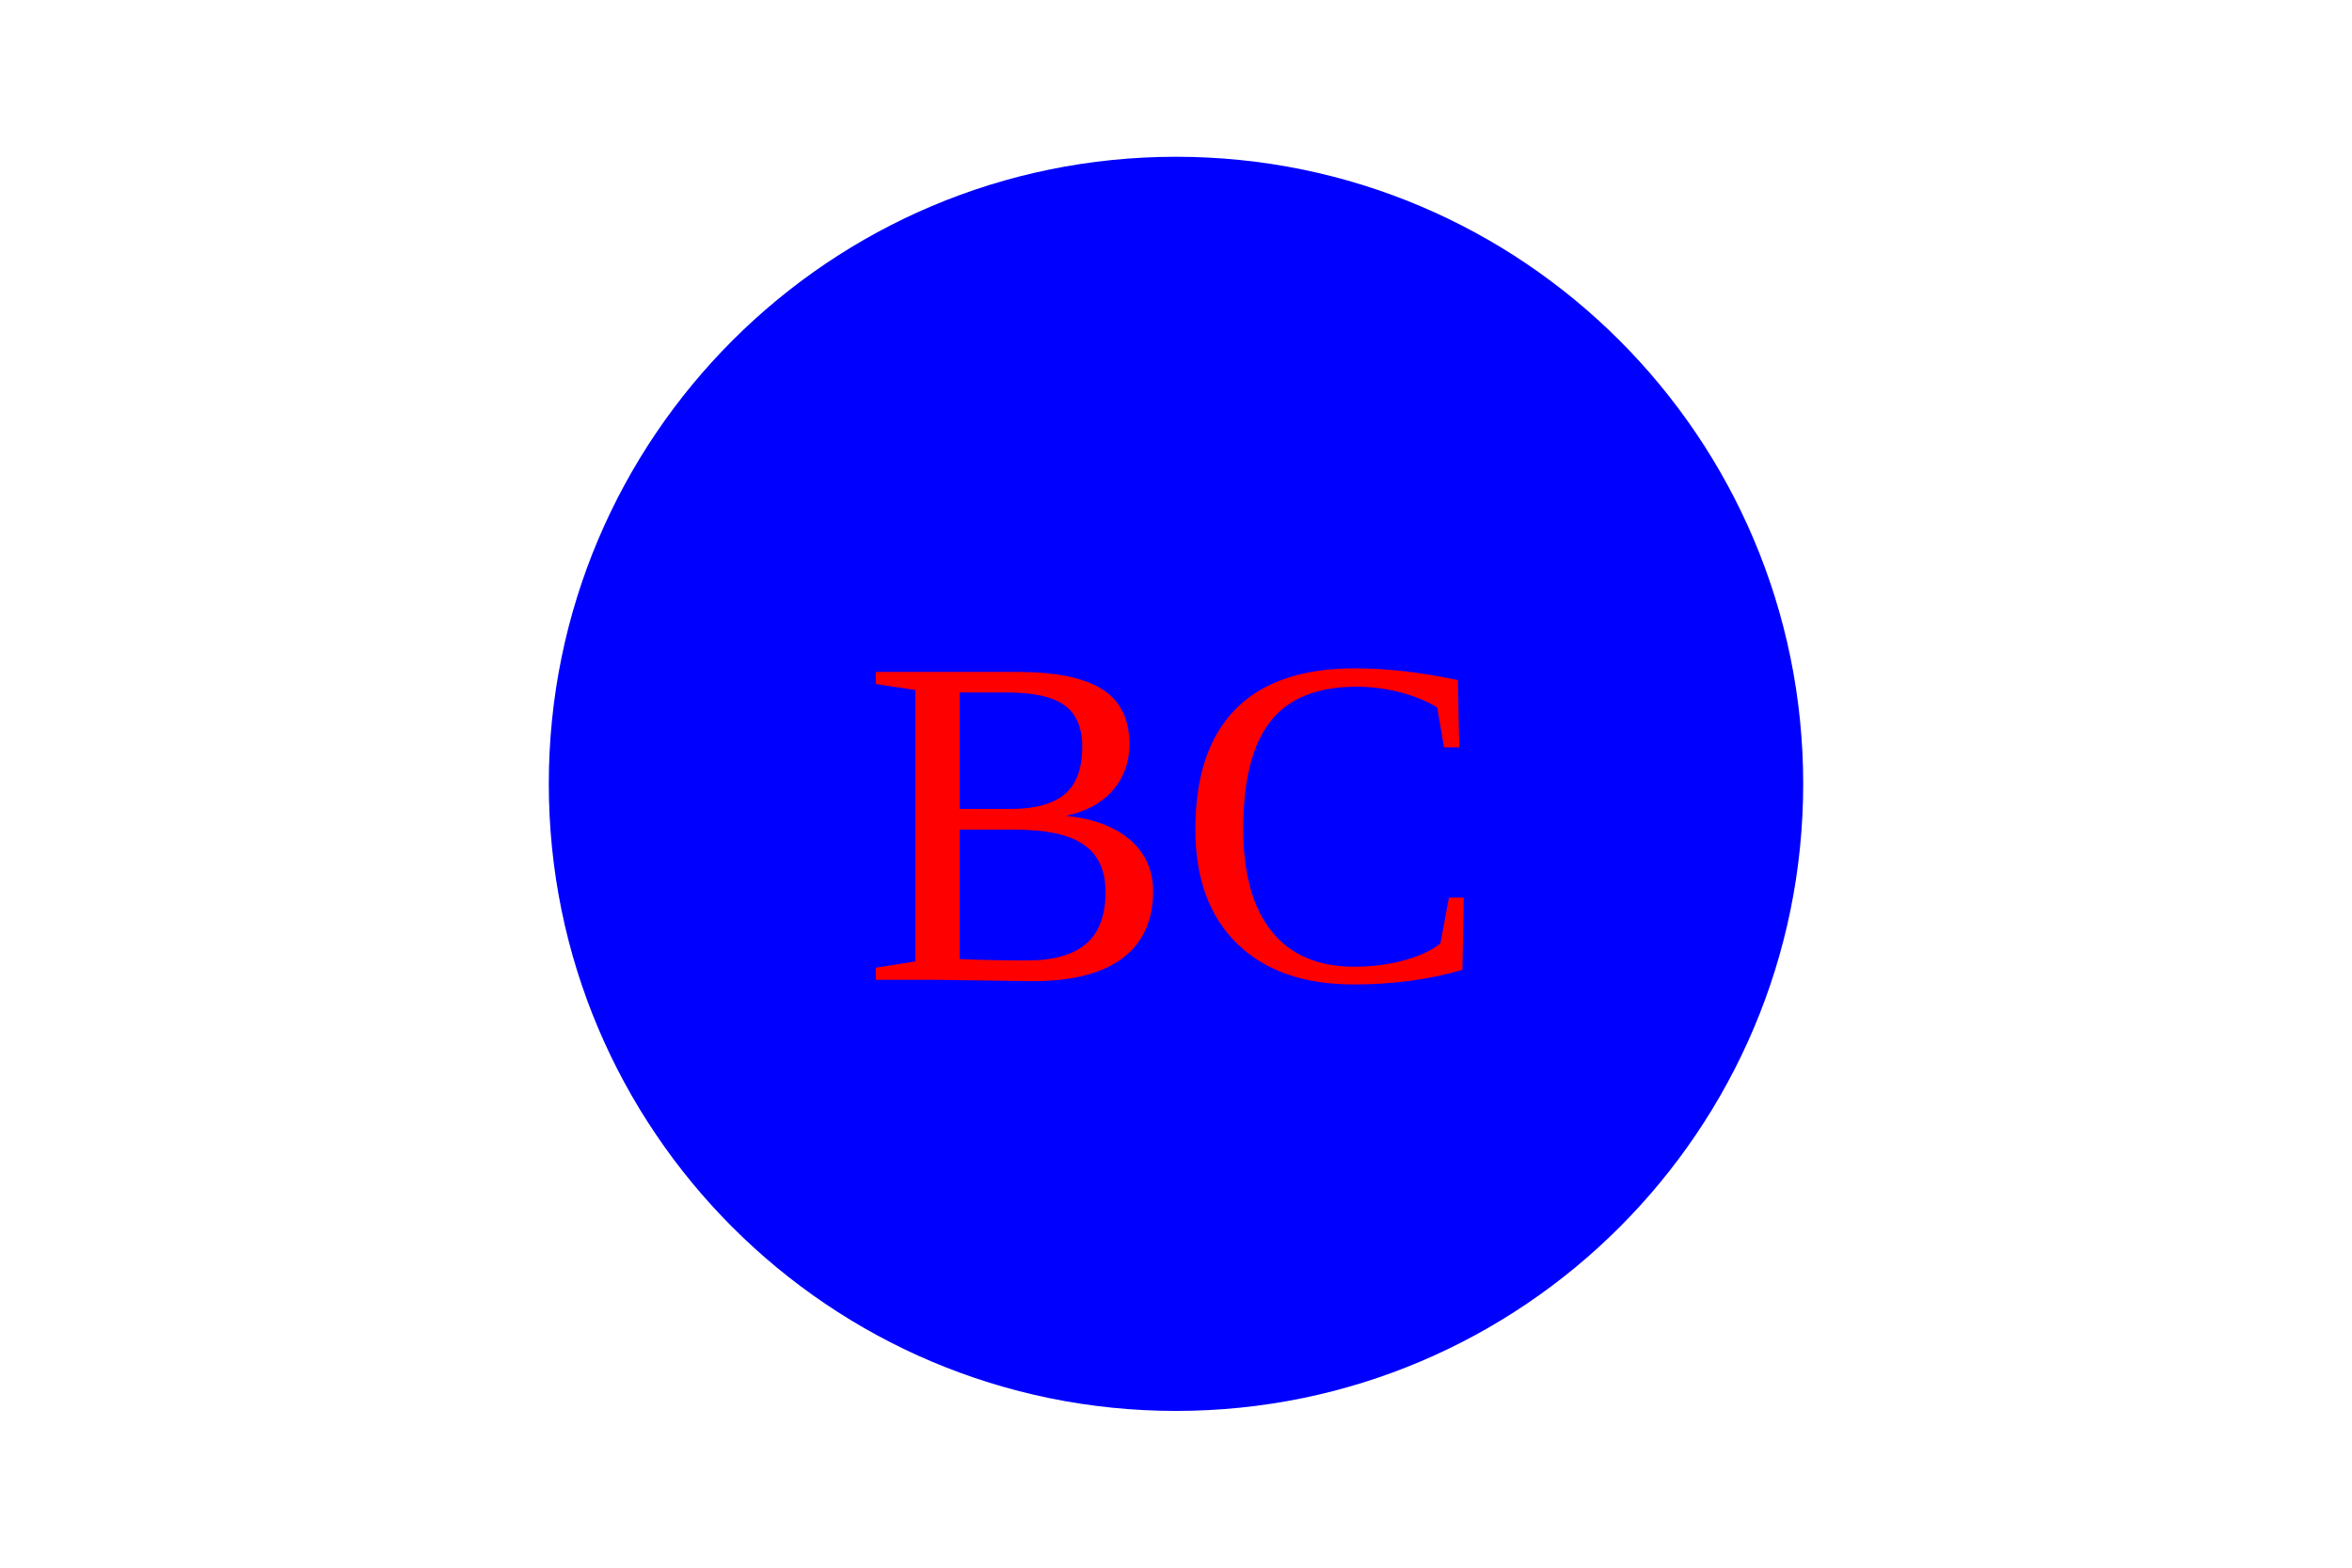
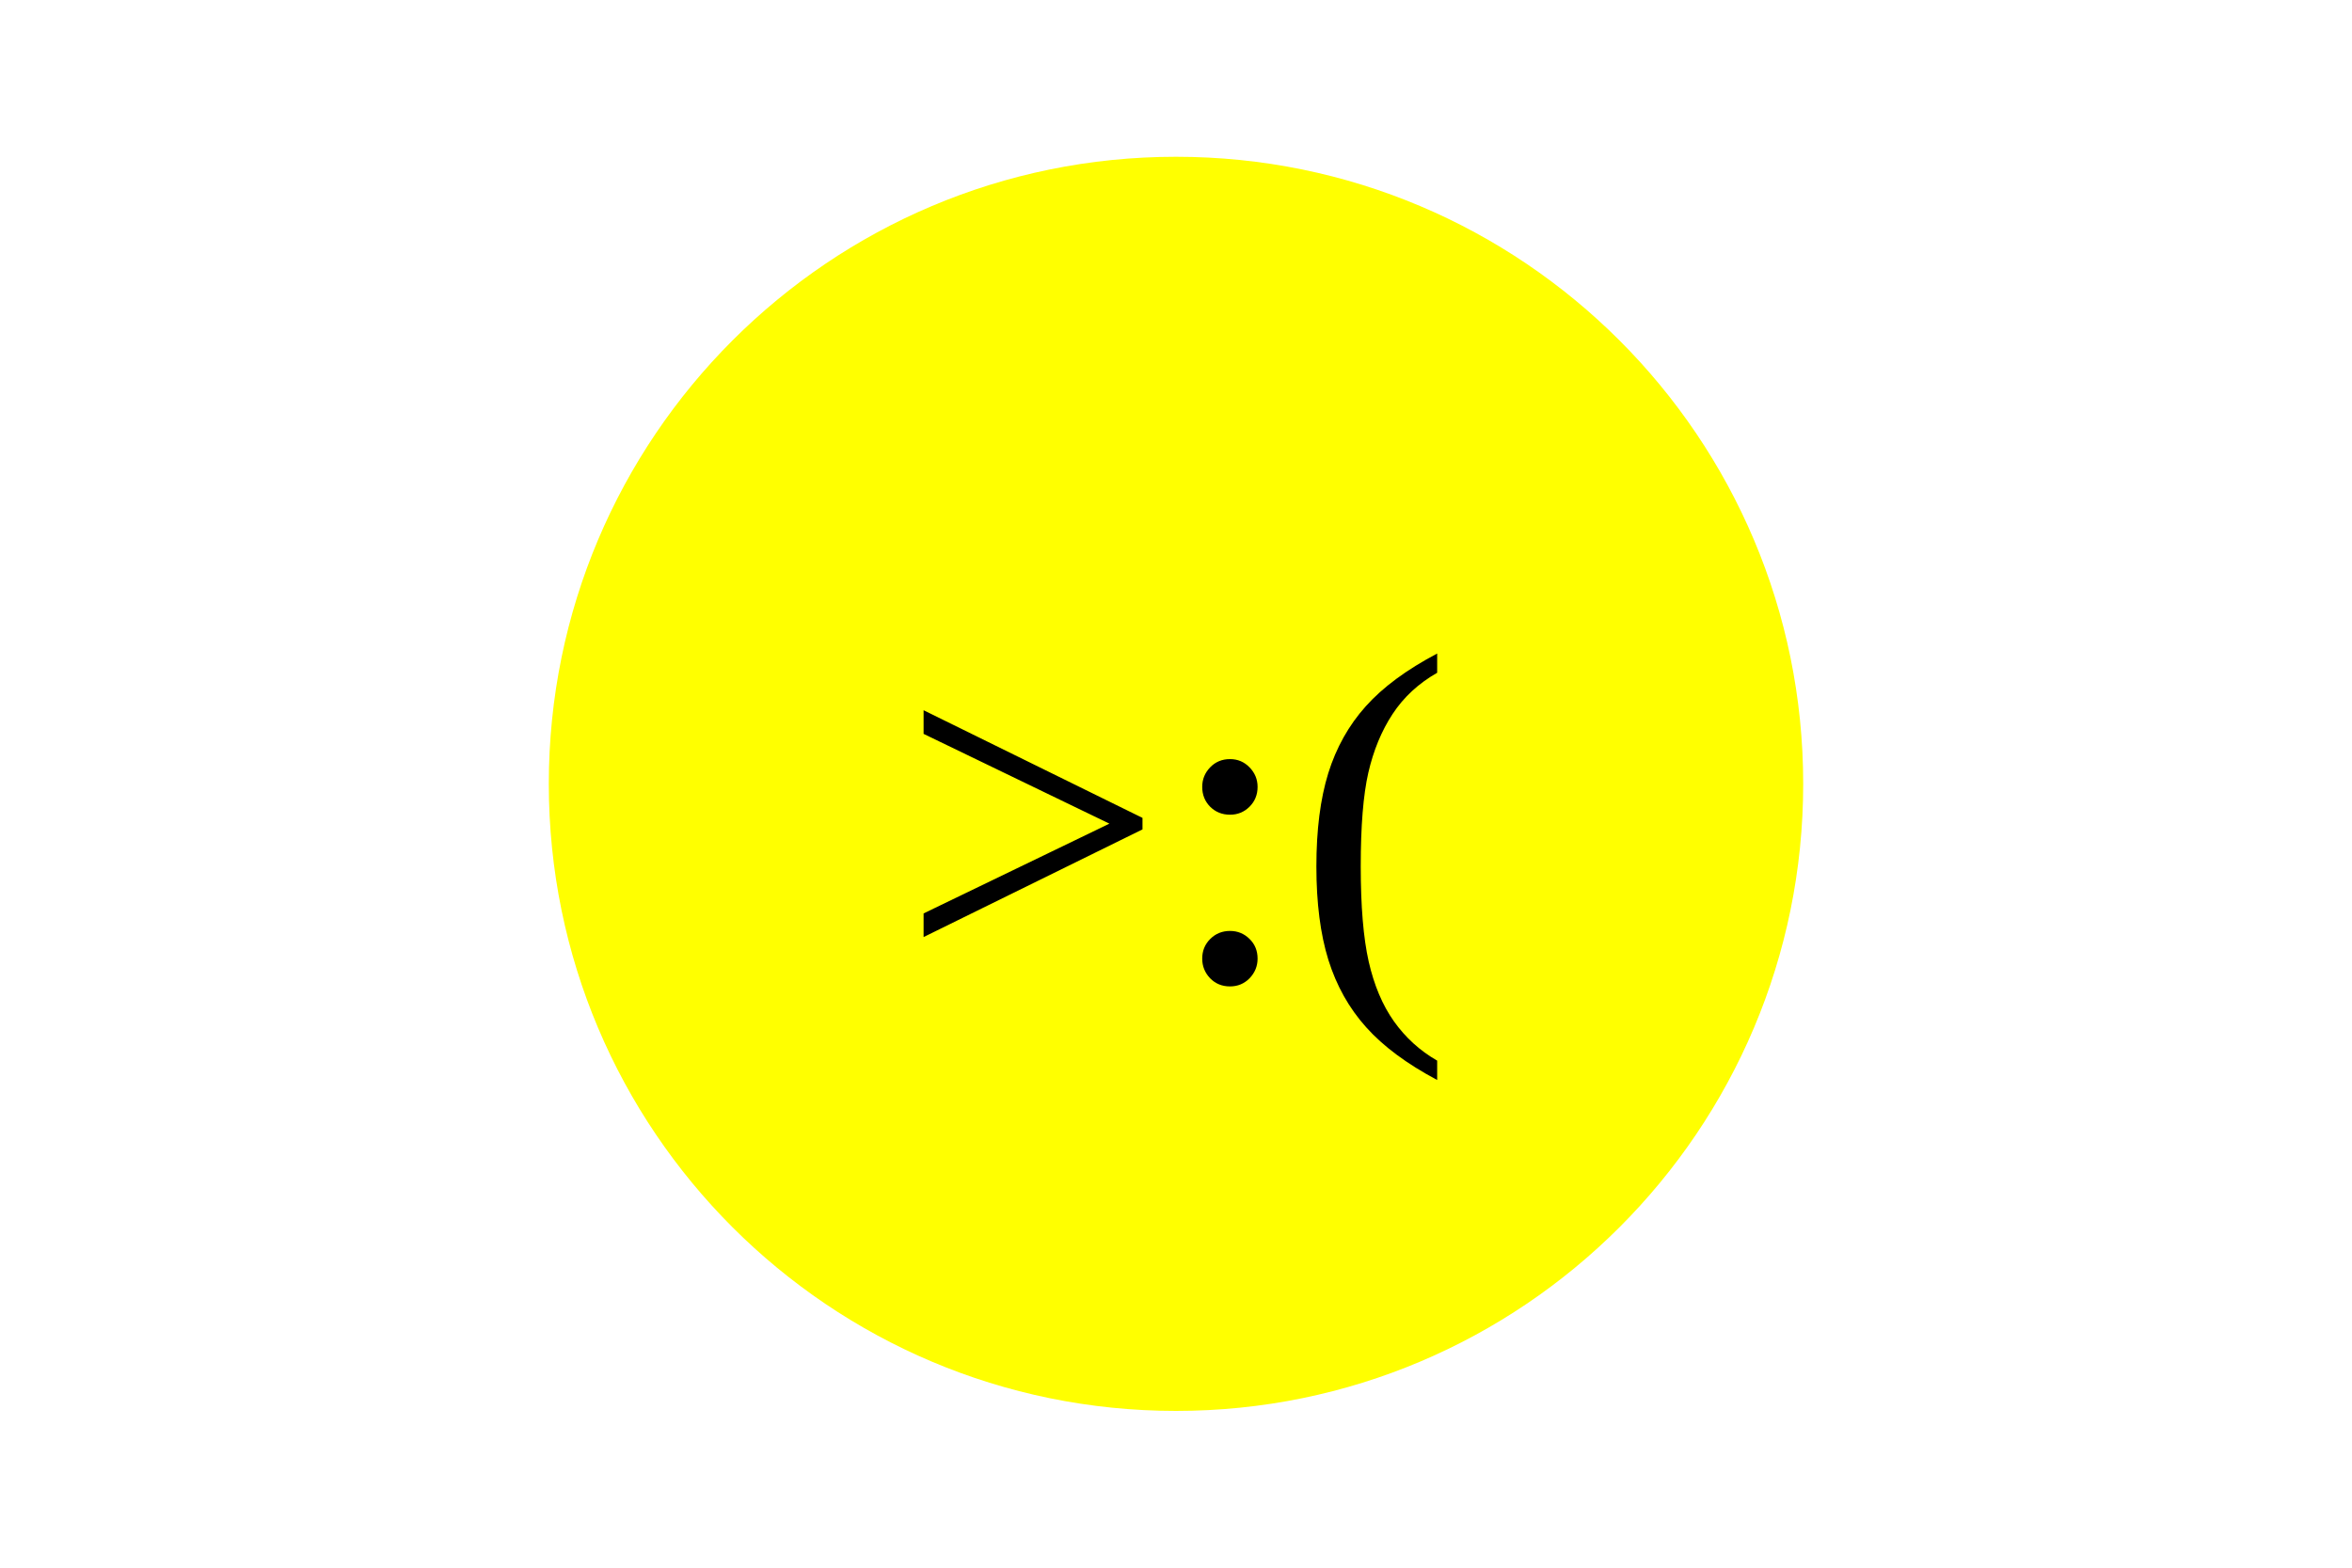
<svg xmlns="http://www.w3.org/2000/svg" version="1.1" width="300" height="200">
-   <circle cx="150" cy="100" r="80" fill="blue" />
-   <text x="150" y="125" font-size="60" text-anchor="middle" fill="red">BC</text>
+   <circle cx="150" cy="100" r="80" fill="yellow" />
+   <text x="150" y="125" font-size="60" text-anchor="middle" fill="black">&gt;:(</text>
</svg>
